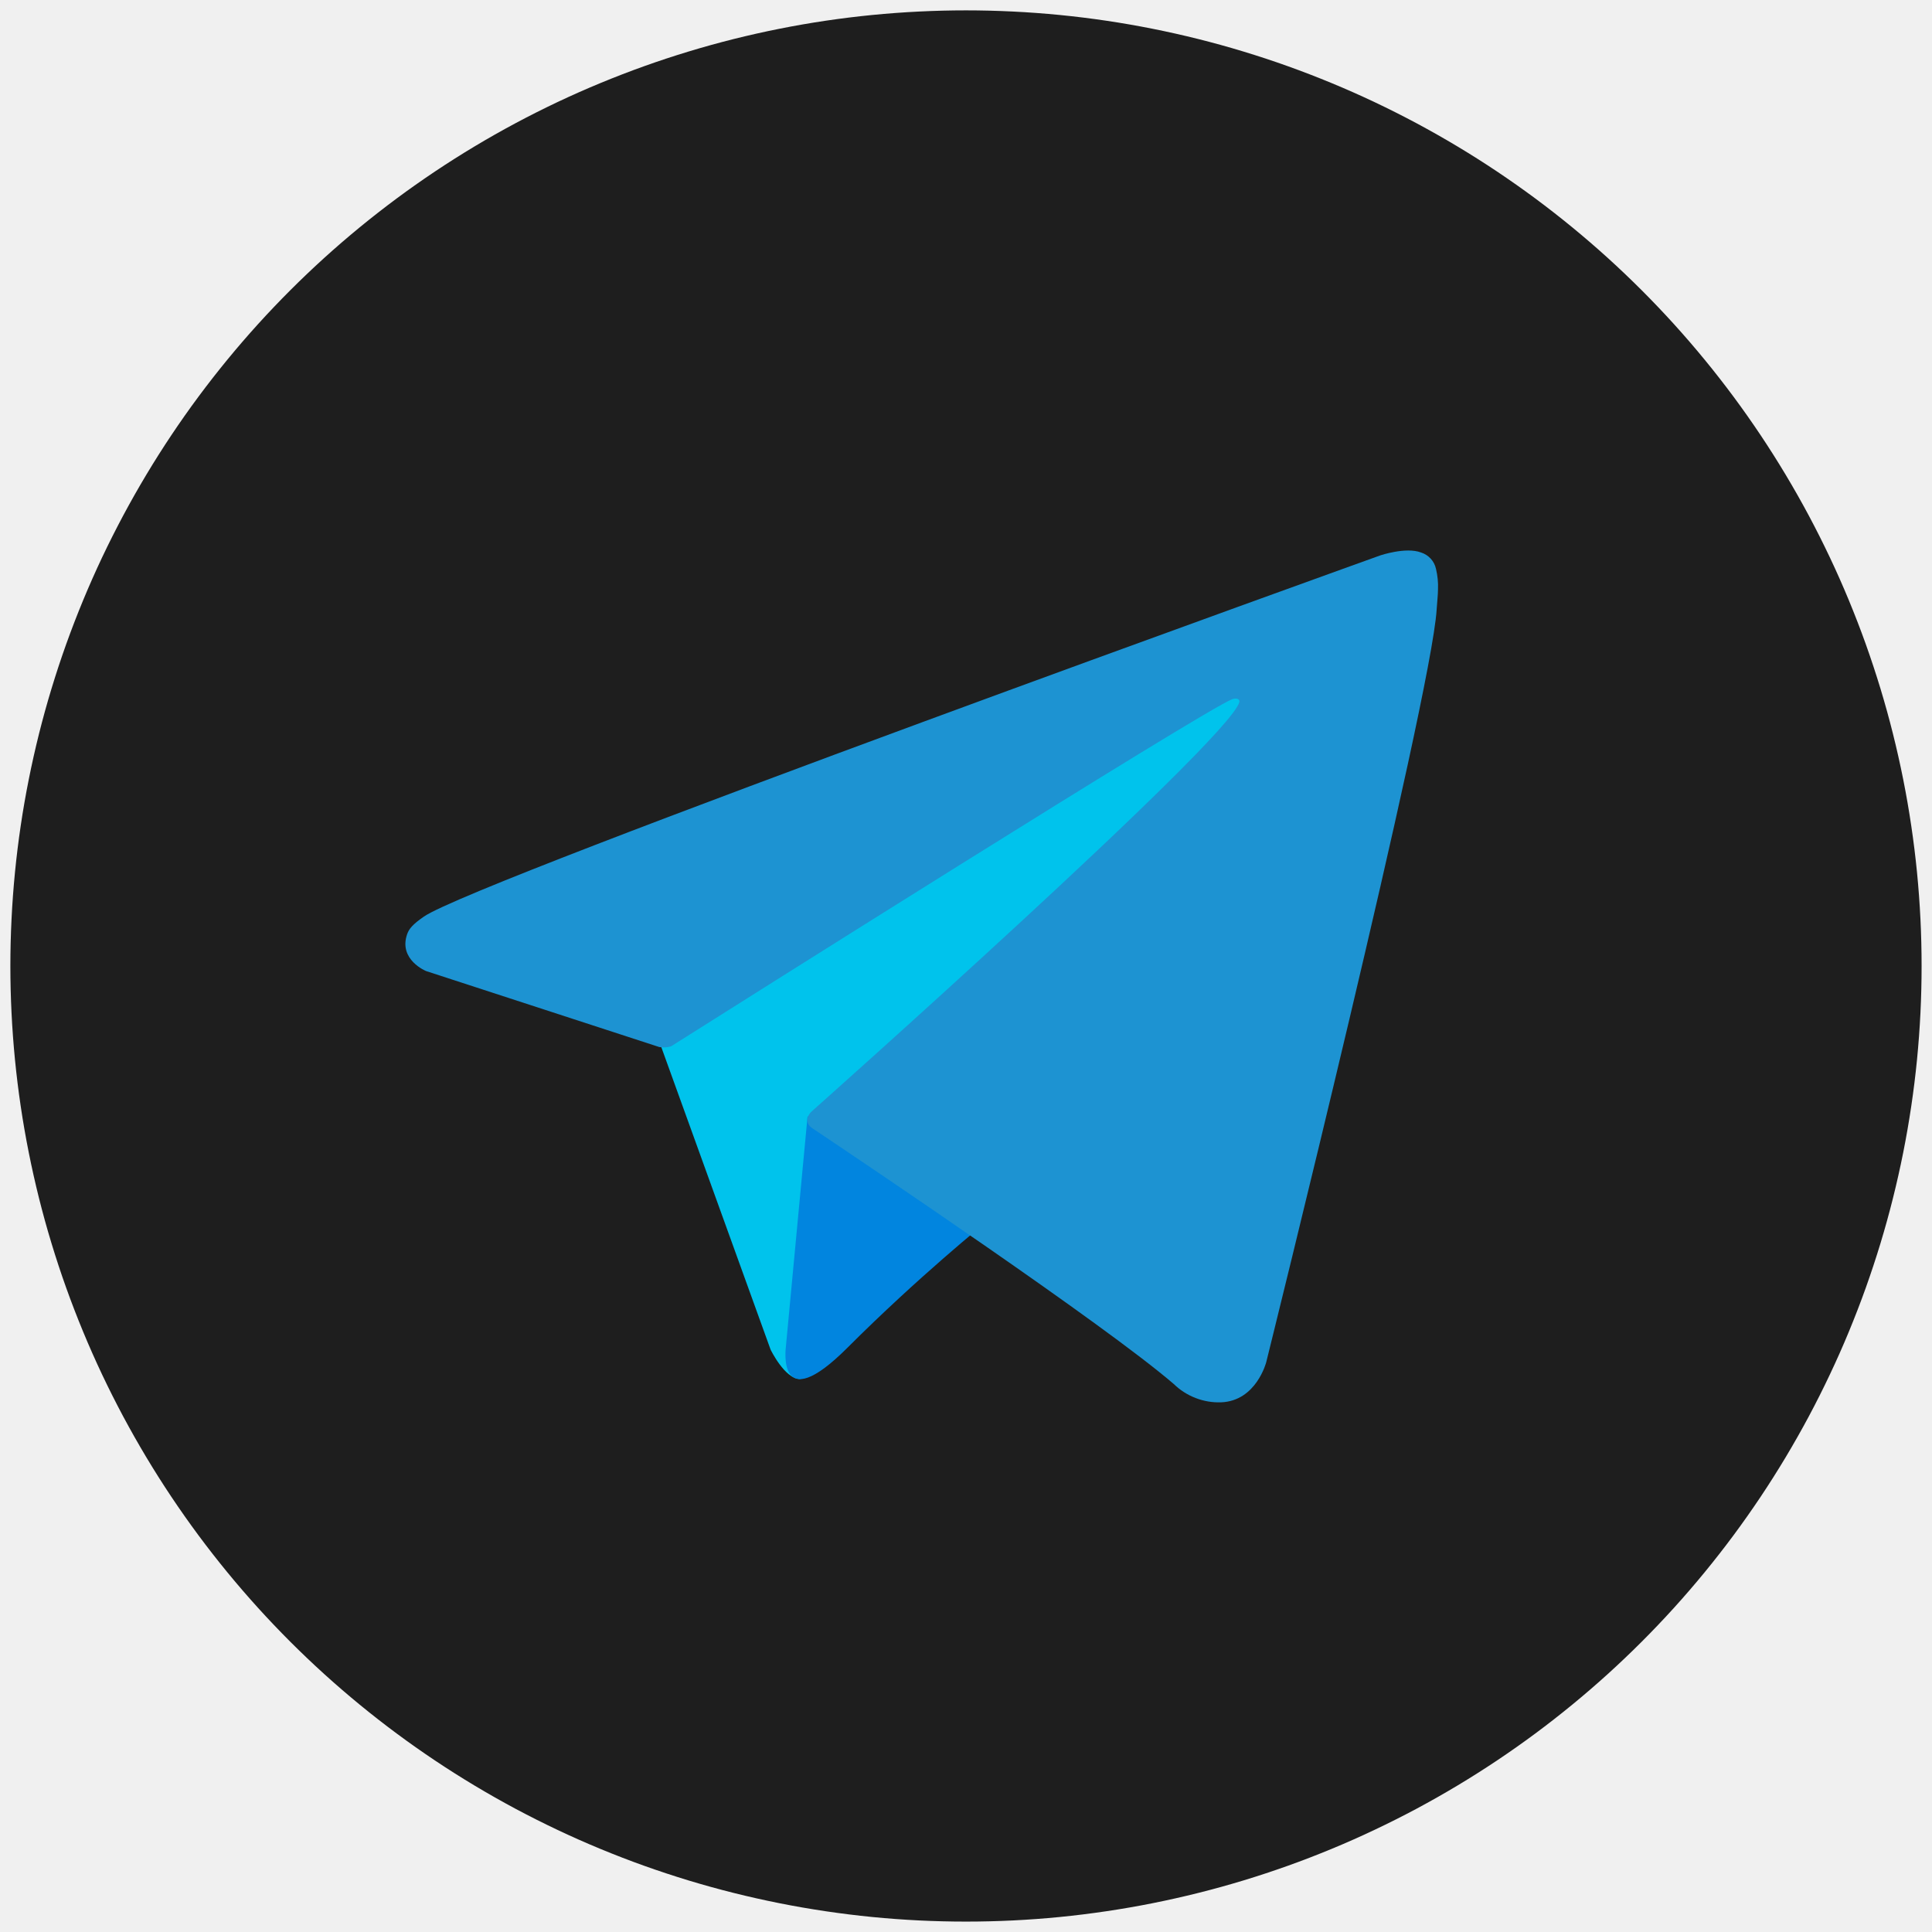
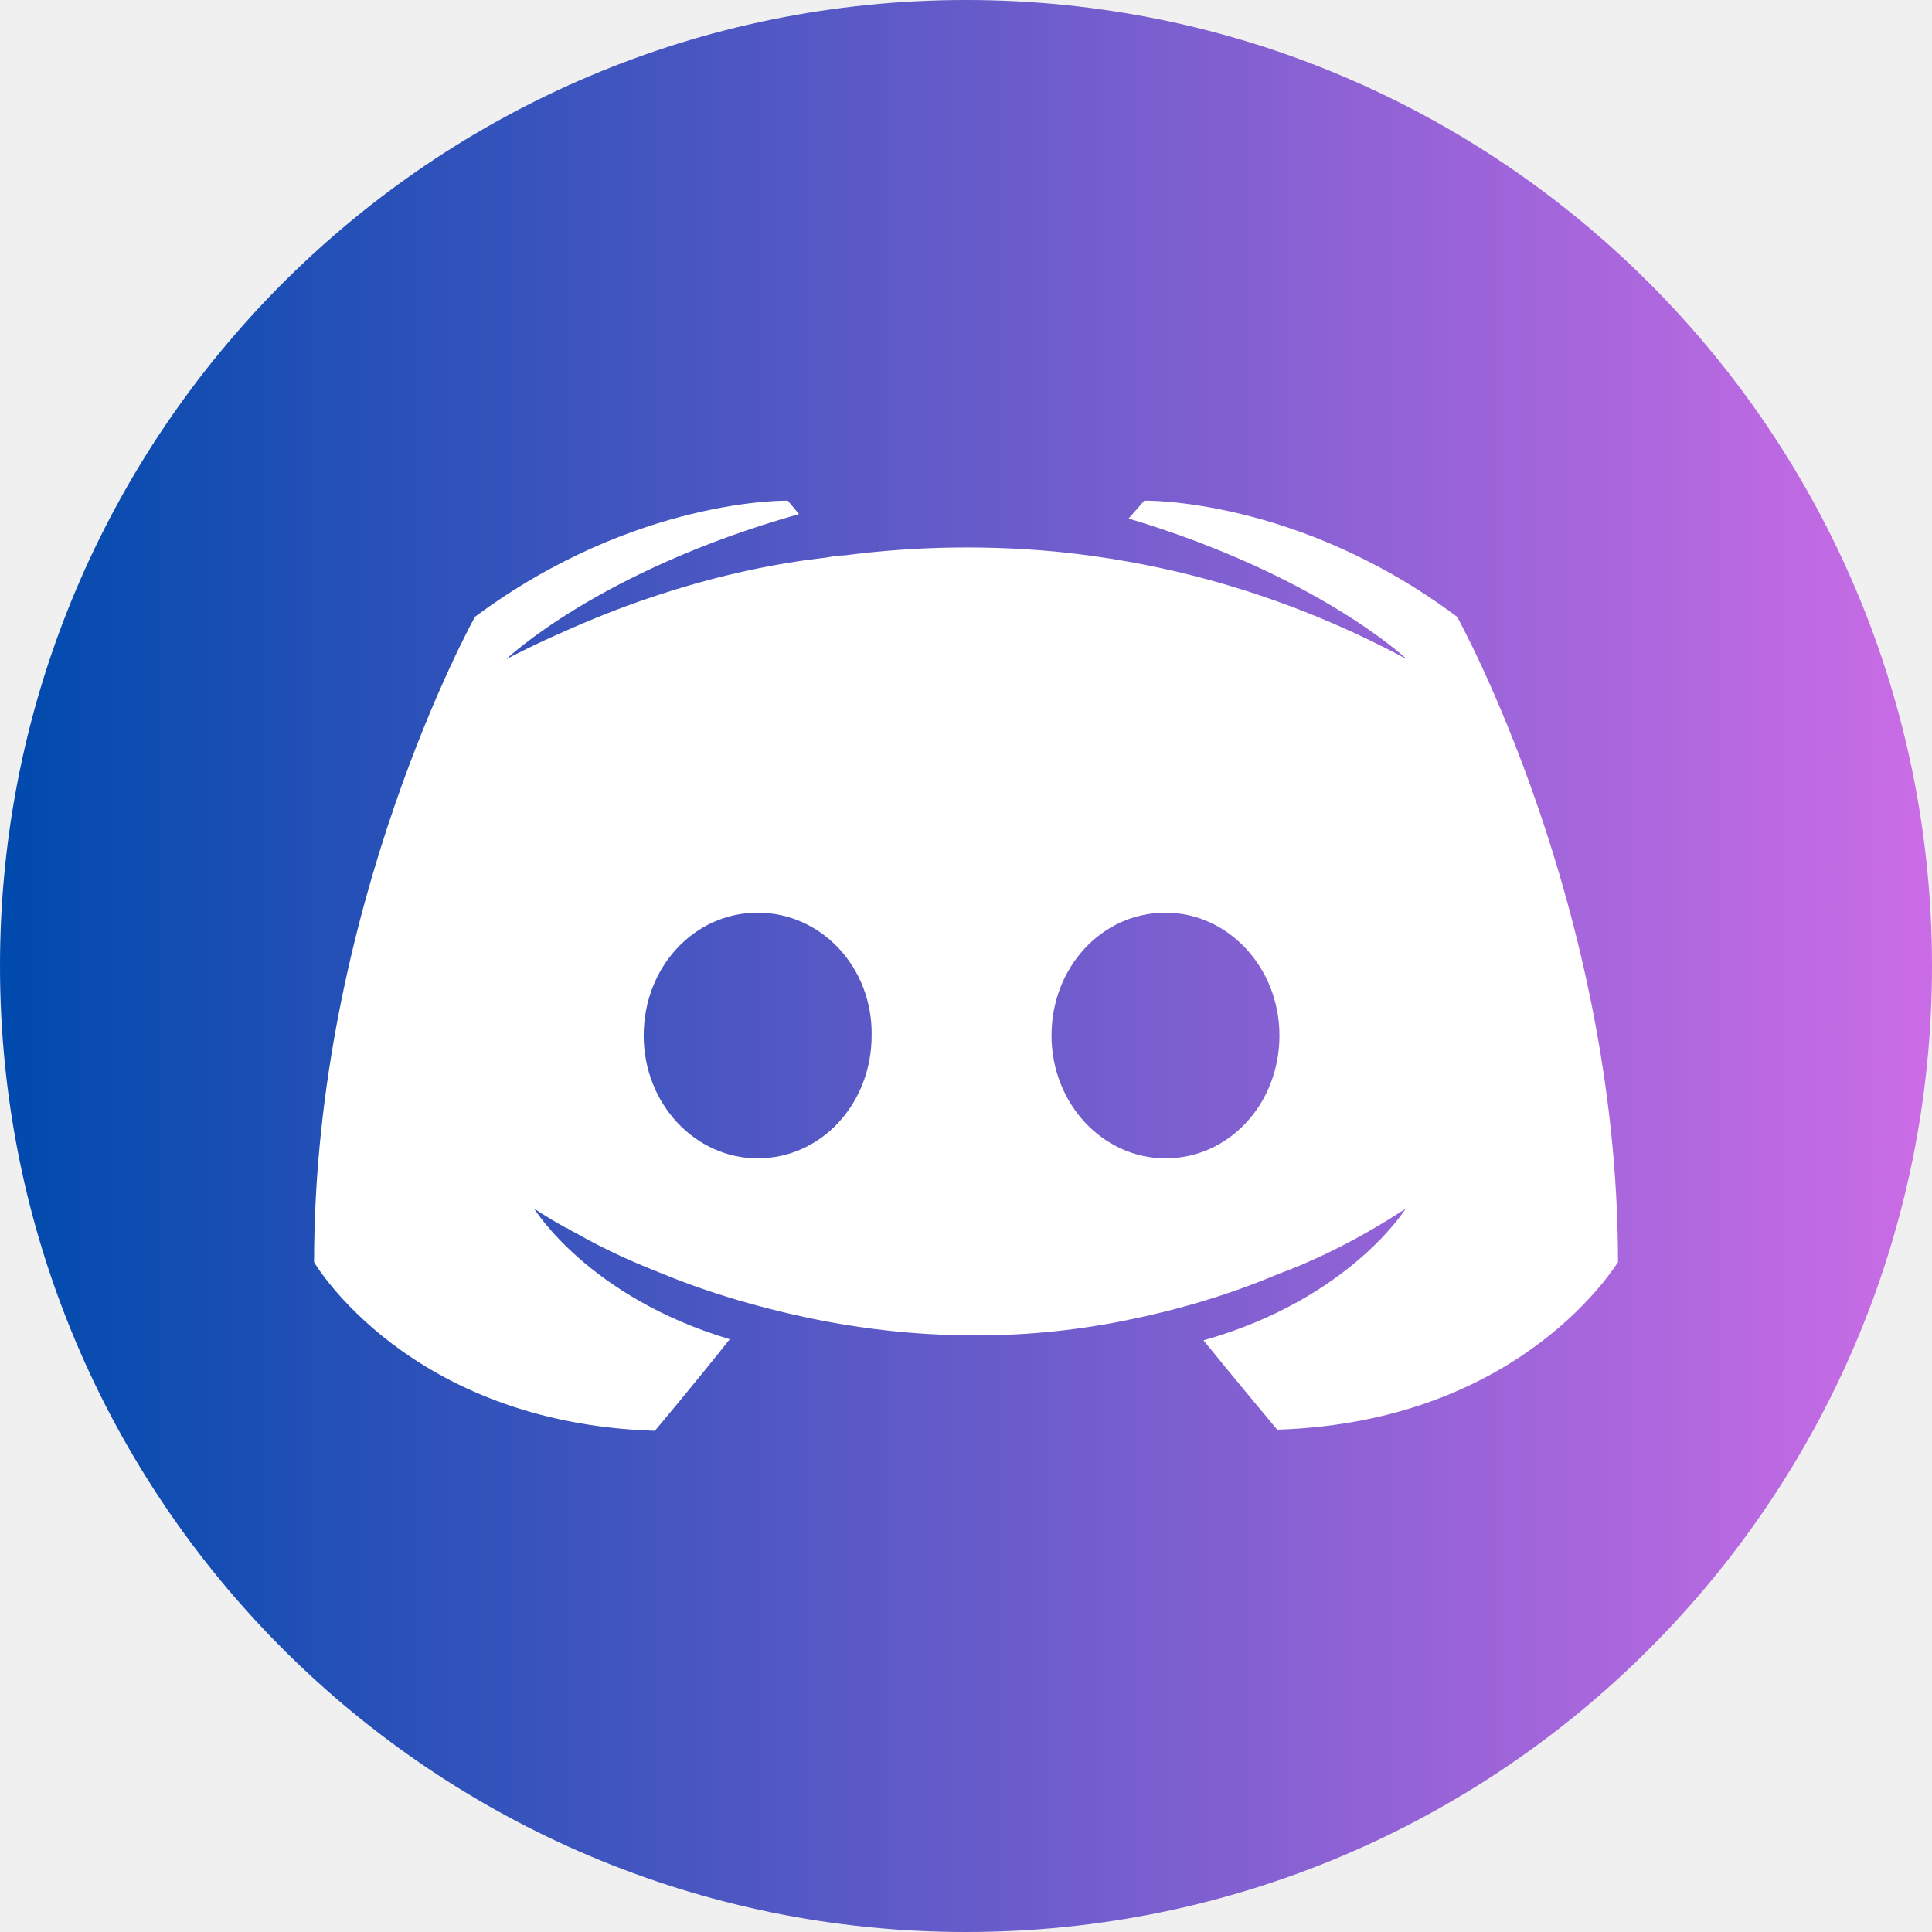
- <svg xmlns="http://www.w3.org/2000/svg" width="500" zoomAndPan="magnify" viewBox="0 0 375 375" height="500" preserveAspectRatio="xMidYMid meet" version="1.0">
+ <svg xmlns="http://www.w3.org/2000/svg" width="1024" zoomAndPan="magnify" viewBox="0 0 768 768" height="1024" preserveAspectRatio="xMidYMid meet" version="1.2">
  <defs>
-     <clipPath id="19d1cae20e">
-       <path d="M 2.012 2.012 L 373 2.012 L 373 373 L 2.012 373 Z M 2.012 2.012 " clip-rule="nonzero" />
+     <clipPath id="41d9530b9e">
+       <path d="M 384 0 C 171.922 0 0 171.922 0 384 C 0 596.078 171.922 768 384 768 C 596.078 768 768 596.078 768 384 C 768 171.922 596.078 0 384 0 Z M 384 0 " />
    </clipPath>
-     <clipPath id="19968fb5ec">
-       <path d="M 372.98 187.496 C 372.98 190.535 372.906 193.566 372.758 196.598 C 372.609 199.633 372.387 202.656 372.09 205.68 C 371.793 208.699 371.418 211.711 370.973 214.715 C 370.527 217.715 370.012 220.707 369.418 223.684 C 368.824 226.66 368.16 229.621 367.422 232.566 C 366.688 235.512 365.875 238.438 364.996 241.34 C 364.113 244.246 363.16 247.129 362.141 249.984 C 361.117 252.844 360.023 255.676 358.863 258.48 C 357.703 261.285 356.473 264.059 355.172 266.801 C 353.875 269.547 352.512 272.258 351.082 274.934 C 349.648 277.613 348.152 280.254 346.594 282.855 C 345.031 285.461 343.41 288.023 341.723 290.547 C 340.035 293.07 338.289 295.551 336.48 297.992 C 334.672 300.43 332.805 302.82 330.879 305.168 C 328.953 307.516 326.973 309.812 324.934 312.062 C 322.895 314.312 320.801 316.508 318.656 318.656 C 316.508 320.801 314.312 322.895 312.062 324.934 C 309.812 326.973 307.516 328.953 305.168 330.879 C 302.82 332.805 300.43 334.672 297.992 336.48 C 295.551 338.289 293.07 340.035 290.547 341.723 C 288.023 343.41 285.461 345.031 282.855 346.594 C 280.254 348.152 277.613 349.648 274.934 351.082 C 272.258 352.512 269.547 353.875 266.801 355.172 C 264.059 356.473 261.285 357.703 258.48 358.863 C 255.676 360.023 252.844 361.117 249.984 362.141 C 247.129 363.16 244.246 364.113 241.34 364.996 C 238.438 365.875 235.512 366.688 232.566 367.422 C 229.621 368.16 226.66 368.824 223.684 369.418 C 220.707 370.012 217.715 370.527 214.715 370.973 C 211.711 371.418 208.699 371.793 205.68 372.09 C 202.656 372.387 199.633 372.609 196.598 372.758 C 193.566 372.906 190.535 372.98 187.496 372.98 C 184.461 372.98 181.43 372.906 178.398 372.758 C 175.363 372.609 172.34 372.387 169.316 372.09 C 166.297 371.793 163.285 371.418 160.281 370.973 C 157.277 370.527 154.289 370.012 151.312 369.418 C 148.336 368.824 145.375 368.16 142.43 367.422 C 139.484 366.688 136.559 365.875 133.656 364.996 C 130.75 364.113 127.867 363.16 125.012 362.141 C 122.152 361.117 119.32 360.023 116.516 358.863 C 113.711 357.703 110.938 356.473 108.191 355.172 C 105.449 353.875 102.738 352.512 100.062 351.082 C 97.383 349.648 94.742 348.152 92.141 346.594 C 89.535 345.031 86.973 343.41 84.449 341.723 C 81.926 340.035 79.441 338.289 77.004 336.48 C 74.566 334.672 72.176 332.805 69.828 330.879 C 67.48 328.953 65.184 326.973 62.934 324.934 C 60.684 322.895 58.488 320.801 56.34 318.656 C 54.195 316.508 52.102 314.312 50.062 312.062 C 48.023 309.812 46.043 307.516 44.117 305.168 C 42.191 302.82 40.324 300.43 38.516 297.992 C 36.707 295.551 34.961 293.07 33.273 290.547 C 31.586 288.023 29.965 285.461 28.402 282.855 C 26.844 280.254 25.348 277.613 23.914 274.934 C 22.484 272.258 21.121 269.547 19.82 266.801 C 18.523 264.059 17.293 261.285 16.133 258.48 C 14.973 255.676 13.879 252.844 12.855 249.984 C 11.832 247.129 10.883 244.246 10 241.34 C 9.117 238.438 8.309 235.512 7.57 232.566 C 6.836 229.621 6.168 226.66 5.578 223.684 C 4.984 220.707 4.465 217.715 4.02 214.715 C 3.574 211.711 3.203 208.699 2.906 205.68 C 2.609 202.656 2.387 199.633 2.238 196.598 C 2.09 193.566 2.012 190.535 2.012 187.496 C 2.012 184.461 2.09 181.43 2.238 178.395 C 2.387 175.363 2.609 172.34 2.906 169.316 C 3.203 166.297 3.574 163.285 4.02 160.281 C 4.465 157.277 4.984 154.289 5.578 151.312 C 6.168 148.336 6.836 145.375 7.57 142.43 C 8.309 139.484 9.117 136.559 10 133.656 C 10.883 130.75 11.832 127.867 12.855 125.012 C 13.879 122.152 14.973 119.32 16.133 116.516 C 17.293 113.711 18.523 110.938 19.82 108.191 C 21.121 105.449 22.484 102.738 23.914 100.062 C 25.348 97.383 26.844 94.742 28.402 92.141 C 29.965 89.535 31.586 86.973 33.273 84.449 C 34.961 81.926 36.707 79.441 38.516 77.004 C 40.324 74.566 42.191 72.176 44.117 69.828 C 46.043 67.48 48.023 65.184 50.062 62.934 C 52.102 60.684 54.195 58.488 56.34 56.34 C 58.488 54.195 60.684 52.102 62.934 50.062 C 65.184 48.023 67.48 46.043 69.828 44.117 C 72.176 42.191 74.566 40.324 77.004 38.516 C 79.441 36.707 81.926 34.961 84.449 33.273 C 86.973 31.586 89.535 29.965 92.141 28.402 C 94.742 26.844 97.383 25.348 100.062 23.914 C 102.738 22.484 105.449 21.121 108.191 19.82 C 110.938 18.523 113.711 17.293 116.516 16.133 C 119.32 14.973 122.152 13.879 125.012 12.855 C 127.867 11.832 130.75 10.883 133.656 10 C 136.559 9.117 139.484 8.309 142.43 7.57 C 145.375 6.836 148.336 6.168 151.312 5.578 C 154.289 4.984 157.277 4.465 160.281 4.02 C 163.285 3.574 166.297 3.203 169.316 2.906 C 172.34 2.609 175.363 2.387 178.398 2.238 C 181.43 2.09 184.461 2.012 187.496 2.012 C 190.535 2.012 193.566 2.09 196.598 2.238 C 199.633 2.387 202.656 2.609 205.68 2.906 C 208.699 3.203 211.711 3.574 214.715 4.02 C 217.715 4.465 220.707 4.984 223.684 5.578 C 226.66 6.168 229.621 6.836 232.566 7.57 C 235.512 8.309 238.438 9.117 241.34 10 C 244.246 10.883 247.129 11.832 249.984 12.855 C 252.844 13.879 255.676 14.973 258.48 16.133 C 261.285 17.293 264.059 18.523 266.801 19.82 C 269.547 21.121 272.258 22.484 274.934 23.914 C 277.613 25.348 280.254 26.844 282.855 28.402 C 285.461 29.965 288.023 31.586 290.547 33.273 C 293.07 34.961 295.551 36.707 297.992 38.516 C 300.43 40.324 302.82 42.191 305.168 44.117 C 307.516 46.043 309.812 48.023 312.062 50.062 C 314.312 52.102 316.508 54.195 318.656 56.34 C 320.801 58.488 322.895 60.684 324.934 62.934 C 326.973 65.184 328.953 67.48 330.879 69.828 C 332.805 72.176 334.672 74.566 336.48 77.004 C 338.289 79.441 340.035 81.926 341.723 84.449 C 343.41 86.973 345.031 89.535 346.594 92.141 C 348.152 94.742 349.648 97.383 351.082 100.062 C 352.512 102.738 353.875 105.449 355.172 108.191 C 356.473 110.938 357.703 113.711 358.863 116.516 C 360.023 119.32 361.117 122.152 362.141 125.012 C 363.16 127.867 364.113 130.75 364.996 133.656 C 365.875 136.559 366.688 139.484 367.422 142.43 C 368.16 145.375 368.824 148.336 369.418 151.312 C 370.012 154.289 370.527 157.277 370.973 160.281 C 371.418 163.285 371.793 166.297 372.09 169.316 C 372.387 172.34 372.609 175.363 372.758 178.395 C 372.906 181.43 372.98 184.461 372.98 187.496 Z M 372.98 187.496 " clip-rule="nonzero" />
+     <linearGradient x1="0" gradientTransform="matrix(3,0,0,3,0.000003,0.00002)" y1="128" x2="256" gradientUnits="userSpaceOnUse" y2="128" id="f2b7a2d29f">
+       <stop style="stop-color:#004aad;stop-opacity:1;" offset="0" />
+       <stop style="stop-color:#014aad;stop-opacity:1;" offset="0.004" />
+       <stop style="stop-color:#024aad;stop-opacity:1;" offset="0.008" />
+       <stop style="stop-color:#024aae;stop-opacity:1;" offset="0.012" />
+       <stop style="stop-color:#034aae;stop-opacity:1;" offset="0.016" />
+       <stop style="stop-color:#044bae;stop-opacity:1;" offset="0.02" />
+       <stop style="stop-color:#054bae;stop-opacity:1;" offset="0.023" />
+       <stop style="stop-color:#064bae;stop-opacity:1;" offset="0.027" />
+       <stop style="stop-color:#064baf;stop-opacity:1;" offset="0.031" />
+       <stop style="stop-color:#074baf;stop-opacity:1;" offset="0.035" />
+       <stop style="stop-color:#084baf;stop-opacity:1;" offset="0.039" />
+       <stop style="stop-color:#094baf;stop-opacity:1;" offset="0.043" />
+       <stop style="stop-color:#0a4cb0;stop-opacity:1;" offset="0.047" />
+       <stop style="stop-color:#0a4cb0;stop-opacity:1;" offset="0.051" />
+       <stop style="stop-color:#0b4cb0;stop-opacity:1;" offset="0.055" />
+       <stop style="stop-color:#0c4cb0;stop-opacity:1;" offset="0.059" />
+       <stop style="stop-color:#0d4cb0;stop-opacity:1;" offset="0.062" />
+       <stop style="stop-color:#0d4cb1;stop-opacity:1;" offset="0.066" />
+       <stop style="stop-color:#0e4cb1;stop-opacity:1;" offset="0.07" />
+       <stop style="stop-color:#0f4cb1;stop-opacity:1;" offset="0.074" />
+       <stop style="stop-color:#104db1;stop-opacity:1;" offset="0.078" />
+       <stop style="stop-color:#114db2;stop-opacity:1;" offset="0.082" />
+       <stop style="stop-color:#114db2;stop-opacity:1;" offset="0.086" />
+       <stop style="stop-color:#124db2;stop-opacity:1;" offset="0.09" />
+       <stop style="stop-color:#134db2;stop-opacity:1;" offset="0.094" />
+       <stop style="stop-color:#144db2;stop-opacity:1;" offset="0.098" />
+       <stop style="stop-color:#154db3;stop-opacity:1;" offset="0.102" />
+       <stop style="stop-color:#154eb3;stop-opacity:1;" offset="0.105" />
+       <stop style="stop-color:#164eb3;stop-opacity:1;" offset="0.109" />
+       <stop style="stop-color:#174eb3;stop-opacity:1;" offset="0.113" />
+       <stop style="stop-color:#184eb4;stop-opacity:1;" offset="0.117" />
+       <stop style="stop-color:#194eb4;stop-opacity:1;" offset="0.121" />
+       <stop style="stop-color:#194eb4;stop-opacity:1;" offset="0.125" />
+       <stop style="stop-color:#1a4eb4;stop-opacity:1;" offset="0.129" />
+       <stop style="stop-color:#1b4eb4;stop-opacity:1;" offset="0.133" />
+       <stop style="stop-color:#1c4fb5;stop-opacity:1;" offset="0.137" />
+       <stop style="stop-color:#1d4fb5;stop-opacity:1;" offset="0.141" />
+       <stop style="stop-color:#1d4fb5;stop-opacity:1;" offset="0.145" />
+       <stop style="stop-color:#1e4fb5;stop-opacity:1;" offset="0.148" />
+       <stop style="stop-color:#1f4fb6;stop-opacity:1;" offset="0.152" />
+       <stop style="stop-color:#204fb6;stop-opacity:1;" offset="0.156" />
+       <stop style="stop-color:#214fb6;stop-opacity:1;" offset="0.16" />
+       <stop style="stop-color:#2150b6;stop-opacity:1;" offset="0.164" />
+       <stop style="stop-color:#2250b6;stop-opacity:1;" offset="0.168" />
+       <stop style="stop-color:#2350b7;stop-opacity:1;" offset="0.172" />
+       <stop style="stop-color:#2450b7;stop-opacity:1;" offset="0.176" />
+       <stop style="stop-color:#2450b7;stop-opacity:1;" offset="0.18" />
+       <stop style="stop-color:#2550b7;stop-opacity:1;" offset="0.184" />
+       <stop style="stop-color:#2650b8;stop-opacity:1;" offset="0.188" />
+       <stop style="stop-color:#2750b8;stop-opacity:1;" offset="0.191" />
+       <stop style="stop-color:#2851b8;stop-opacity:1;" offset="0.195" />
+       <stop style="stop-color:#2851b8;stop-opacity:1;" offset="0.199" />
+       <stop style="stop-color:#2951b8;stop-opacity:1;" offset="0.203" />
+       <stop style="stop-color:#2a51b9;stop-opacity:1;" offset="0.207" />
+       <stop style="stop-color:#2b51b9;stop-opacity:1;" offset="0.211" />
+       <stop style="stop-color:#2c51b9;stop-opacity:1;" offset="0.215" />
+       <stop style="stop-color:#2c51b9;stop-opacity:1;" offset="0.219" />
+       <stop style="stop-color:#2d52ba;stop-opacity:1;" offset="0.223" />
+       <stop style="stop-color:#2e52ba;stop-opacity:1;" offset="0.227" />
+       <stop style="stop-color:#2f52ba;stop-opacity:1;" offset="0.23" />
+       <stop style="stop-color:#3052ba;stop-opacity:1;" offset="0.234" />
+       <stop style="stop-color:#3052ba;stop-opacity:1;" offset="0.238" />
+       <stop style="stop-color:#3152bb;stop-opacity:1;" offset="0.242" />
+       <stop style="stop-color:#3252bb;stop-opacity:1;" offset="0.246" />
+       <stop style="stop-color:#3352bb;stop-opacity:1;" offset="0.25" />
+       <stop style="stop-color:#3453bb;stop-opacity:1;" offset="0.254" />
+       <stop style="stop-color:#3453bc;stop-opacity:1;" offset="0.258" />
+       <stop style="stop-color:#3553bc;stop-opacity:1;" offset="0.262" />
+       <stop style="stop-color:#3653bc;stop-opacity:1;" offset="0.266" />
+       <stop style="stop-color:#3753bc;stop-opacity:1;" offset="0.27" />
+       <stop style="stop-color:#3853bd;stop-opacity:1;" offset="0.273" />
+       <stop style="stop-color:#3853bd;stop-opacity:1;" offset="0.277" />
+       <stop style="stop-color:#3954bd;stop-opacity:1;" offset="0.281" />
+       <stop style="stop-color:#3a54bd;stop-opacity:1;" offset="0.285" />
+       <stop style="stop-color:#3b54bd;stop-opacity:1;" offset="0.289" />
+       <stop style="stop-color:#3b54be;stop-opacity:1;" offset="0.293" />
+       <stop style="stop-color:#3c54be;stop-opacity:1;" offset="0.297" />
+       <stop style="stop-color:#3d54be;stop-opacity:1;" offset="0.301" />
+       <stop style="stop-color:#3e54be;stop-opacity:1;" offset="0.305" />
+       <stop style="stop-color:#3f54bf;stop-opacity:1;" offset="0.309" />
+       <stop style="stop-color:#3f55bf;stop-opacity:1;" offset="0.312" />
+       <stop style="stop-color:#4055bf;stop-opacity:1;" offset="0.316" />
+       <stop style="stop-color:#4155bf;stop-opacity:1;" offset="0.32" />
+       <stop style="stop-color:#4255bf;stop-opacity:1;" offset="0.324" />
+       <stop style="stop-color:#4355c0;stop-opacity:1;" offset="0.328" />
+       <stop style="stop-color:#4355c0;stop-opacity:1;" offset="0.332" />
+       <stop style="stop-color:#4455c0;stop-opacity:1;" offset="0.336" />
+       <stop style="stop-color:#4556c0;stop-opacity:1;" offset="0.34" />
+       <stop style="stop-color:#4656c1;stop-opacity:1;" offset="0.344" />
+       <stop style="stop-color:#4756c1;stop-opacity:1;" offset="0.348" />
+       <stop style="stop-color:#4756c1;stop-opacity:1;" offset="0.352" />
+       <stop style="stop-color:#4856c1;stop-opacity:1;" offset="0.355" />
+       <stop style="stop-color:#4956c1;stop-opacity:1;" offset="0.359" />
+       <stop style="stop-color:#4a56c2;stop-opacity:1;" offset="0.363" />
+       <stop style="stop-color:#4b56c2;stop-opacity:1;" offset="0.367" />
+       <stop style="stop-color:#4b57c2;stop-opacity:1;" offset="0.371" />
+       <stop style="stop-color:#4c57c2;stop-opacity:1;" offset="0.375" />
+       <stop style="stop-color:#4d57c3;stop-opacity:1;" offset="0.379" />
+       <stop style="stop-color:#4e57c3;stop-opacity:1;" offset="0.383" />
+       <stop style="stop-color:#4e57c3;stop-opacity:1;" offset="0.387" />
+       <stop style="stop-color:#4f57c3;stop-opacity:1;" offset="0.391" />
+       <stop style="stop-color:#5057c3;stop-opacity:1;" offset="0.395" />
+       <stop style="stop-color:#5158c4;stop-opacity:1;" offset="0.398" />
+       <stop style="stop-color:#5258c4;stop-opacity:1;" offset="0.402" />
+       <stop style="stop-color:#5258c4;stop-opacity:1;" offset="0.406" />
+       <stop style="stop-color:#5358c4;stop-opacity:1;" offset="0.41" />
+       <stop style="stop-color:#5458c5;stop-opacity:1;" offset="0.414" />
+       <stop style="stop-color:#5558c5;stop-opacity:1;" offset="0.418" />
+       <stop style="stop-color:#5658c5;stop-opacity:1;" offset="0.422" />
+       <stop style="stop-color:#5658c5;stop-opacity:1;" offset="0.426" />
+       <stop style="stop-color:#5759c5;stop-opacity:1;" offset="0.43" />
+       <stop style="stop-color:#5859c6;stop-opacity:1;" offset="0.434" />
+       <stop style="stop-color:#5959c6;stop-opacity:1;" offset="0.438" />
+       <stop style="stop-color:#5a59c6;stop-opacity:1;" offset="0.441" />
+       <stop style="stop-color:#5a59c6;stop-opacity:1;" offset="0.445" />
+       <stop style="stop-color:#5b59c7;stop-opacity:1;" offset="0.449" />
+       <stop style="stop-color:#5c59c7;stop-opacity:1;" offset="0.453" />
+       <stop style="stop-color:#5d5ac7;stop-opacity:1;" offset="0.457" />
+       <stop style="stop-color:#5e5ac7;stop-opacity:1;" offset="0.461" />
+       <stop style="stop-color:#5e5ac7;stop-opacity:1;" offset="0.465" />
+       <stop style="stop-color:#5f5ac8;stop-opacity:1;" offset="0.469" />
+       <stop style="stop-color:#605ac8;stop-opacity:1;" offset="0.473" />
+       <stop style="stop-color:#615ac8;stop-opacity:1;" offset="0.477" />
+       <stop style="stop-color:#625ac8;stop-opacity:1;" offset="0.48" />
+       <stop style="stop-color:#625bc9;stop-opacity:1;" offset="0.484" />
+       <stop style="stop-color:#635bc9;stop-opacity:1;" offset="0.488" />
+       <stop style="stop-color:#645bc9;stop-opacity:1;" offset="0.492" />
+       <stop style="stop-color:#655bc9;stop-opacity:1;" offset="0.496" />
+       <stop style="stop-color:#655bc9;stop-opacity:1;" offset="0.5" />
+       <stop style="stop-color:#665bca;stop-opacity:1;" offset="0.504" />
+       <stop style="stop-color:#675bca;stop-opacity:1;" offset="0.508" />
+       <stop style="stop-color:#685bca;stop-opacity:1;" offset="0.512" />
+       <stop style="stop-color:#695cca;stop-opacity:1;" offset="0.516" />
+       <stop style="stop-color:#695ccb;stop-opacity:1;" offset="0.52" />
+       <stop style="stop-color:#6a5ccb;stop-opacity:1;" offset="0.523" />
+       <stop style="stop-color:#6b5ccb;stop-opacity:1;" offset="0.527" />
+       <stop style="stop-color:#6c5ccb;stop-opacity:1;" offset="0.531" />
+       <stop style="stop-color:#6d5ccb;stop-opacity:1;" offset="0.535" />
+       <stop style="stop-color:#6d5ccc;stop-opacity:1;" offset="0.539" />
+       <stop style="stop-color:#6e5dcc;stop-opacity:1;" offset="0.543" />
+       <stop style="stop-color:#6f5dcc;stop-opacity:1;" offset="0.547" />
+       <stop style="stop-color:#705dcc;stop-opacity:1;" offset="0.551" />
+       <stop style="stop-color:#715dcd;stop-opacity:1;" offset="0.555" />
+       <stop style="stop-color:#715dcd;stop-opacity:1;" offset="0.559" />
+       <stop style="stop-color:#725dcd;stop-opacity:1;" offset="0.562" />
+       <stop style="stop-color:#735dcd;stop-opacity:1;" offset="0.566" />
+       <stop style="stop-color:#745dcd;stop-opacity:1;" offset="0.57" />
+       <stop style="stop-color:#755ece;stop-opacity:1;" offset="0.574" />
+       <stop style="stop-color:#755ece;stop-opacity:1;" offset="0.578" />
+       <stop style="stop-color:#765ece;stop-opacity:1;" offset="0.582" />
+       <stop style="stop-color:#775ece;stop-opacity:1;" offset="0.586" />
+       <stop style="stop-color:#785ecf;stop-opacity:1;" offset="0.59" />
+       <stop style="stop-color:#795ecf;stop-opacity:1;" offset="0.594" />
+       <stop style="stop-color:#795ecf;stop-opacity:1;" offset="0.598" />
+       <stop style="stop-color:#7a5fcf;stop-opacity:1;" offset="0.602" />
+       <stop style="stop-color:#7b5fcf;stop-opacity:1;" offset="0.605" />
+       <stop style="stop-color:#7c5fd0;stop-opacity:1;" offset="0.609" />
+       <stop style="stop-color:#7c5fd0;stop-opacity:1;" offset="0.613" />
+       <stop style="stop-color:#7d5fd0;stop-opacity:1;" offset="0.617" />
+       <stop style="stop-color:#7e5fd0;stop-opacity:1;" offset="0.621" />
+       <stop style="stop-color:#7f5fd1;stop-opacity:1;" offset="0.625" />
+       <stop style="stop-color:#805fd1;stop-opacity:1;" offset="0.629" />
+       <stop style="stop-color:#8060d1;stop-opacity:1;" offset="0.633" />
+       <stop style="stop-color:#8160d1;stop-opacity:1;" offset="0.637" />
+       <stop style="stop-color:#8260d1;stop-opacity:1;" offset="0.641" />
+       <stop style="stop-color:#8360d2;stop-opacity:1;" offset="0.645" />
+       <stop style="stop-color:#8460d2;stop-opacity:1;" offset="0.648" />
+       <stop style="stop-color:#8460d2;stop-opacity:1;" offset="0.652" />
+       <stop style="stop-color:#8560d2;stop-opacity:1;" offset="0.656" />
+       <stop style="stop-color:#8661d3;stop-opacity:1;" offset="0.66" />
+       <stop style="stop-color:#8761d3;stop-opacity:1;" offset="0.664" />
+       <stop style="stop-color:#8861d3;stop-opacity:1;" offset="0.668" />
+       <stop style="stop-color:#8861d3;stop-opacity:1;" offset="0.672" />
+       <stop style="stop-color:#8961d3;stop-opacity:1;" offset="0.676" />
+       <stop style="stop-color:#8a61d4;stop-opacity:1;" offset="0.68" />
+       <stop style="stop-color:#8b61d4;stop-opacity:1;" offset="0.684" />
+       <stop style="stop-color:#8c61d4;stop-opacity:1;" offset="0.688" />
+       <stop style="stop-color:#8c62d4;stop-opacity:1;" offset="0.691" />
+       <stop style="stop-color:#8d62d5;stop-opacity:1;" offset="0.695" />
+       <stop style="stop-color:#8e62d5;stop-opacity:1;" offset="0.699" />
+       <stop style="stop-color:#8f62d5;stop-opacity:1;" offset="0.703" />
+       <stop style="stop-color:#9062d5;stop-opacity:1;" offset="0.707" />
+       <stop style="stop-color:#9062d5;stop-opacity:1;" offset="0.711" />
+       <stop style="stop-color:#9162d6;stop-opacity:1;" offset="0.715" />
+       <stop style="stop-color:#9263d6;stop-opacity:1;" offset="0.719" />
+       <stop style="stop-color:#9363d6;stop-opacity:1;" offset="0.723" />
+       <stop style="stop-color:#9363d6;stop-opacity:1;" offset="0.727" />
+       <stop style="stop-color:#9463d7;stop-opacity:1;" offset="0.73" />
+       <stop style="stop-color:#9563d7;stop-opacity:1;" offset="0.734" />
+       <stop style="stop-color:#9663d7;stop-opacity:1;" offset="0.738" />
+       <stop style="stop-color:#9763d7;stop-opacity:1;" offset="0.742" />
+       <stop style="stop-color:#9763d8;stop-opacity:1;" offset="0.746" />
+       <stop style="stop-color:#9864d8;stop-opacity:1;" offset="0.75" />
+       <stop style="stop-color:#9964d8;stop-opacity:1;" offset="0.754" />
+       <stop style="stop-color:#9a64d8;stop-opacity:1;" offset="0.758" />
+       <stop style="stop-color:#9b64d8;stop-opacity:1;" offset="0.762" />
+       <stop style="stop-color:#9b64d9;stop-opacity:1;" offset="0.766" />
+       <stop style="stop-color:#9c64d9;stop-opacity:1;" offset="0.77" />
+       <stop style="stop-color:#9d64d9;stop-opacity:1;" offset="0.773" />
+       <stop style="stop-color:#9e65d9;stop-opacity:1;" offset="0.777" />
+       <stop style="stop-color:#9f65da;stop-opacity:1;" offset="0.781" />
+       <stop style="stop-color:#9f65da;stop-opacity:1;" offset="0.785" />
+       <stop style="stop-color:#a065da;stop-opacity:1;" offset="0.789" />
+       <stop style="stop-color:#a165da;stop-opacity:1;" offset="0.793" />
+       <stop style="stop-color:#a265da;stop-opacity:1;" offset="0.797" />
+       <stop style="stop-color:#a365db;stop-opacity:1;" offset="0.801" />
+       <stop style="stop-color:#a365db;stop-opacity:1;" offset="0.805" />
+       <stop style="stop-color:#a466db;stop-opacity:1;" offset="0.809" />
+       <stop style="stop-color:#a566db;stop-opacity:1;" offset="0.812" />
+       <stop style="stop-color:#a666dc;stop-opacity:1;" offset="0.816" />
+       <stop style="stop-color:#a766dc;stop-opacity:1;" offset="0.82" />
+       <stop style="stop-color:#a766dc;stop-opacity:1;" offset="0.824" />
+       <stop style="stop-color:#a866dc;stop-opacity:1;" offset="0.828" />
+       <stop style="stop-color:#a966dc;stop-opacity:1;" offset="0.832" />
+       <stop style="stop-color:#aa67dd;stop-opacity:1;" offset="0.836" />
+       <stop style="stop-color:#aa67dd;stop-opacity:1;" offset="0.84" />
+       <stop style="stop-color:#ab67dd;stop-opacity:1;" offset="0.844" />
+       <stop style="stop-color:#ac67dd;stop-opacity:1;" offset="0.848" />
+       <stop style="stop-color:#ad67de;stop-opacity:1;" offset="0.852" />
+       <stop style="stop-color:#ae67de;stop-opacity:1;" offset="0.855" />
+       <stop style="stop-color:#ae67de;stop-opacity:1;" offset="0.859" />
+       <stop style="stop-color:#af67de;stop-opacity:1;" offset="0.863" />
+       <stop style="stop-color:#b068de;stop-opacity:1;" offset="0.867" />
+       <stop style="stop-color:#b168df;stop-opacity:1;" offset="0.871" />
+       <stop style="stop-color:#b268df;stop-opacity:1;" offset="0.875" />
+       <stop style="stop-color:#b268df;stop-opacity:1;" offset="0.879" />
+       <stop style="stop-color:#b368df;stop-opacity:1;" offset="0.883" />
+       <stop style="stop-color:#b468e0;stop-opacity:1;" offset="0.887" />
+       <stop style="stop-color:#b568e0;stop-opacity:1;" offset="0.891" />
+       <stop style="stop-color:#b669e0;stop-opacity:1;" offset="0.895" />
+       <stop style="stop-color:#b669e0;stop-opacity:1;" offset="0.898" />
+       <stop style="stop-color:#b769e0;stop-opacity:1;" offset="0.902" />
+       <stop style="stop-color:#b869e1;stop-opacity:1;" offset="0.906" />
+       <stop style="stop-color:#b969e1;stop-opacity:1;" offset="0.91" />
+       <stop style="stop-color:#ba69e1;stop-opacity:1;" offset="0.914" />
+       <stop style="stop-color:#ba69e1;stop-opacity:1;" offset="0.918" />
+       <stop style="stop-color:#bb69e2;stop-opacity:1;" offset="0.922" />
+       <stop style="stop-color:#bc6ae2;stop-opacity:1;" offset="0.926" />
+       <stop style="stop-color:#bd6ae2;stop-opacity:1;" offset="0.93" />
+       <stop style="stop-color:#bd6ae2;stop-opacity:1;" offset="0.934" />
+       <stop style="stop-color:#be6ae2;stop-opacity:1;" offset="0.938" />
+       <stop style="stop-color:#bf6ae3;stop-opacity:1;" offset="0.941" />
+       <stop style="stop-color:#c06ae3;stop-opacity:1;" offset="0.945" />
+       <stop style="stop-color:#c16ae3;stop-opacity:1;" offset="0.949" />
+       <stop style="stop-color:#c16be3;stop-opacity:1;" offset="0.953" />
+       <stop style="stop-color:#c26be4;stop-opacity:1;" offset="0.957" />
+       <stop style="stop-color:#c36be4;stop-opacity:1;" offset="0.961" />
+       <stop style="stop-color:#c46be4;stop-opacity:1;" offset="0.965" />
+       <stop style="stop-color:#c56be4;stop-opacity:1;" offset="0.969" />
+       <stop style="stop-color:#c56be4;stop-opacity:1;" offset="0.973" />
+       <stop style="stop-color:#c66be5;stop-opacity:1;" offset="0.977" />
+       <stop style="stop-color:#c76be5;stop-opacity:1;" offset="0.98" />
+       <stop style="stop-color:#c86ce5;stop-opacity:1;" offset="0.984" />
+       <stop style="stop-color:#c96ce5;stop-opacity:1;" offset="0.988" />
+       <stop style="stop-color:#c96ce6;stop-opacity:1;" offset="0.992" />
+       <stop style="stop-color:#ca6ce6;stop-opacity:1;" offset="0.996" />
+       <stop style="stop-color:#cb6ce6;stop-opacity:1;" offset="1" />
+     </linearGradient>
+     <clipPath id="d77a692cf1">
+       <path d="M 124.516 199.016 L 643.516 199.016 L 643.516 568.766 L 124.516 568.766 Z M 124.516 199.016 " />
    </clipPath>
  </defs>
-   <g clip-path="url(#19d1cae20e)">
-     <g clip-path="url(#19968fb5ec)">
-       <path fill="#1e1e1e" d="M 2.012 2.012 L 2.012 372.98 L 372.98 372.98 L 372.98 2.012 Z M 2.012 2.012 " fill-opacity="1" fill-rule="nonzero" />
+   <g id="08855d31ca">
+     <g clip-rule="nonzero" clip-path="url(#41d9530b9e)">
+       <rect x="0" width="768" y="0" height="768" style="fill:url(#f2b7a2d29f);stroke:none;" />
+     </g>
+     <g clip-rule="nonzero" clip-path="url(#d77a692cf1)">
+       <path style=" stroke:none;fill-rule:evenodd;fill:#ffffff;fill-opacity:1;" d="M 507.715 568.324 C 507.715 568.324 491.723 549.238 478.398 532.812 C 536.582 516.391 558.793 480.438 558.793 480.438 C 540.582 492.422 523.258 500.855 507.715 506.625 C 485.504 515.945 464.184 521.715 443.309 525.711 C 400.672 533.703 361.586 531.48 328.273 525.27 C 302.957 520.383 281.191 513.727 262.984 506.18 C 252.766 502.188 241.664 497.305 230.559 491.09 C 229.227 490.199 227.895 489.758 226.562 488.871 C 225.676 488.426 225.23 487.98 224.785 487.98 C 216.789 483.543 212.348 480.438 212.348 480.438 C 212.348 480.438 233.668 515.5 290.078 532.367 C 276.75 549.238 260.32 568.766 260.32 568.766 C 162.16 565.66 124.852 501.742 124.852 501.742 C 124.852 360.145 188.809 245.184 188.809 245.184 C 252.77 197.691 313.172 199.023 313.172 199.023 L 317.617 204.348 C 237.668 226.984 201.246 262.051 201.246 262.051 C 201.246 262.051 211.02 256.727 227.453 249.625 C 274.977 228.762 312.73 223.434 328.273 221.66 C 330.941 221.215 333.16 220.77 335.824 220.77 C 362.918 217.219 393.566 216.332 425.547 219.883 C 467.742 224.766 513.043 237.195 559.234 262.051 C 559.234 262.051 524.148 228.758 448.641 206.121 L 454.859 199.02 C 454.859 199.02 515.707 197.688 579.223 245.184 C 579.223 245.184 643.184 360.145 643.184 501.742 C 643.184 501.297 605.871 565.215 507.715 568.32 Z M 463.297 362.809 C 437.98 362.809 417.992 384.559 417.992 411.637 C 417.992 438.715 438.426 460.461 463.297 460.461 C 488.613 460.461 508.602 438.715 508.602 411.637 C 508.602 384.559 488.172 362.809 463.297 362.809 Z M 301.184 362.809 C 275.863 362.809 255.879 384.559 255.879 411.637 C 255.879 438.715 276.309 460.461 301.184 460.461 C 326.5 460.461 346.484 438.715 346.484 411.637 C 346.93 384.559 326.5 362.809 301.184 362.809 Z M 301.184 362.809 " />
    </g>
  </g>
-   <path fill="#00c3ec" d="M 127.57 201.059 L 149.574 261.965 C 149.574 261.965 152.328 267.664 155.273 267.664 C 158.219 267.664 202.039 222.078 202.039 222.078 L 250.766 127.961 L 128.355 185.332 Z M 127.57 201.059 " fill-opacity="1" fill-rule="nonzero" />
-   <path fill="#0185df" d="M 156.746 216.676 L 152.523 261.574 C 152.523 261.574 150.754 275.332 164.508 261.574 C 178.262 247.816 191.426 237.211 191.426 237.211 " fill-opacity="1" fill-rule="nonzero" />
-   <path fill="#1d93d2" d="M 127.965 203.23 L 82.699 188.48 C 82.699 188.48 77.289 186.285 79.031 181.309 C 79.391 180.281 80.113 179.41 82.277 177.91 C 92.309 170.918 267.926 107.797 267.926 107.797 C 267.926 107.797 272.883 106.125 275.809 107.234 C 276.543 107.465 277.172 107.863 277.695 108.43 C 278.215 108.996 278.559 109.66 278.723 110.41 C 279.039 111.727 279.172 113.059 279.113 114.406 C 279.102 115.57 278.961 116.648 278.852 118.336 C 277.785 135.594 245.777 264.395 245.777 264.395 C 245.777 264.395 243.859 271.934 237 272.191 C 235.297 272.246 233.648 271.965 232.059 271.352 C 230.469 270.734 229.062 269.836 227.84 268.648 C 214.375 257.066 167.84 225.789 157.555 218.91 C 157.062 218.574 156.781 218.113 156.711 217.52 C 156.566 216.797 157.355 215.898 157.355 215.898 C 157.355 215.898 238.391 143.867 240.547 136.305 C 240.715 135.719 240.082 135.43 239.234 135.688 C 233.852 137.668 140.551 196.59 130.254 203.09 C 129.504 203.316 128.738 203.363 127.965 203.23 Z M 127.965 203.23 " fill-opacity="1" fill-rule="nonzero" />
</svg>
